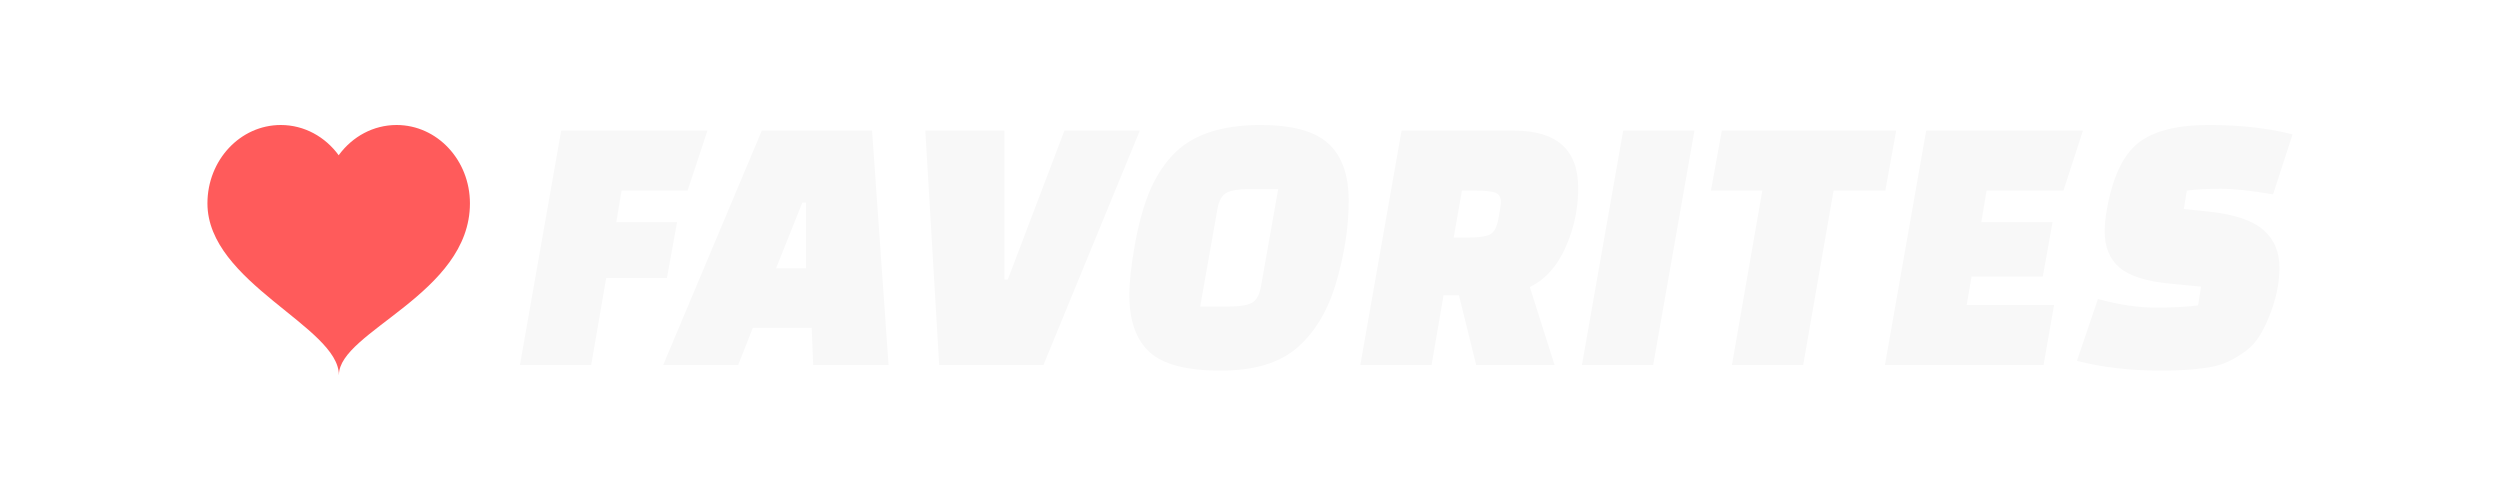
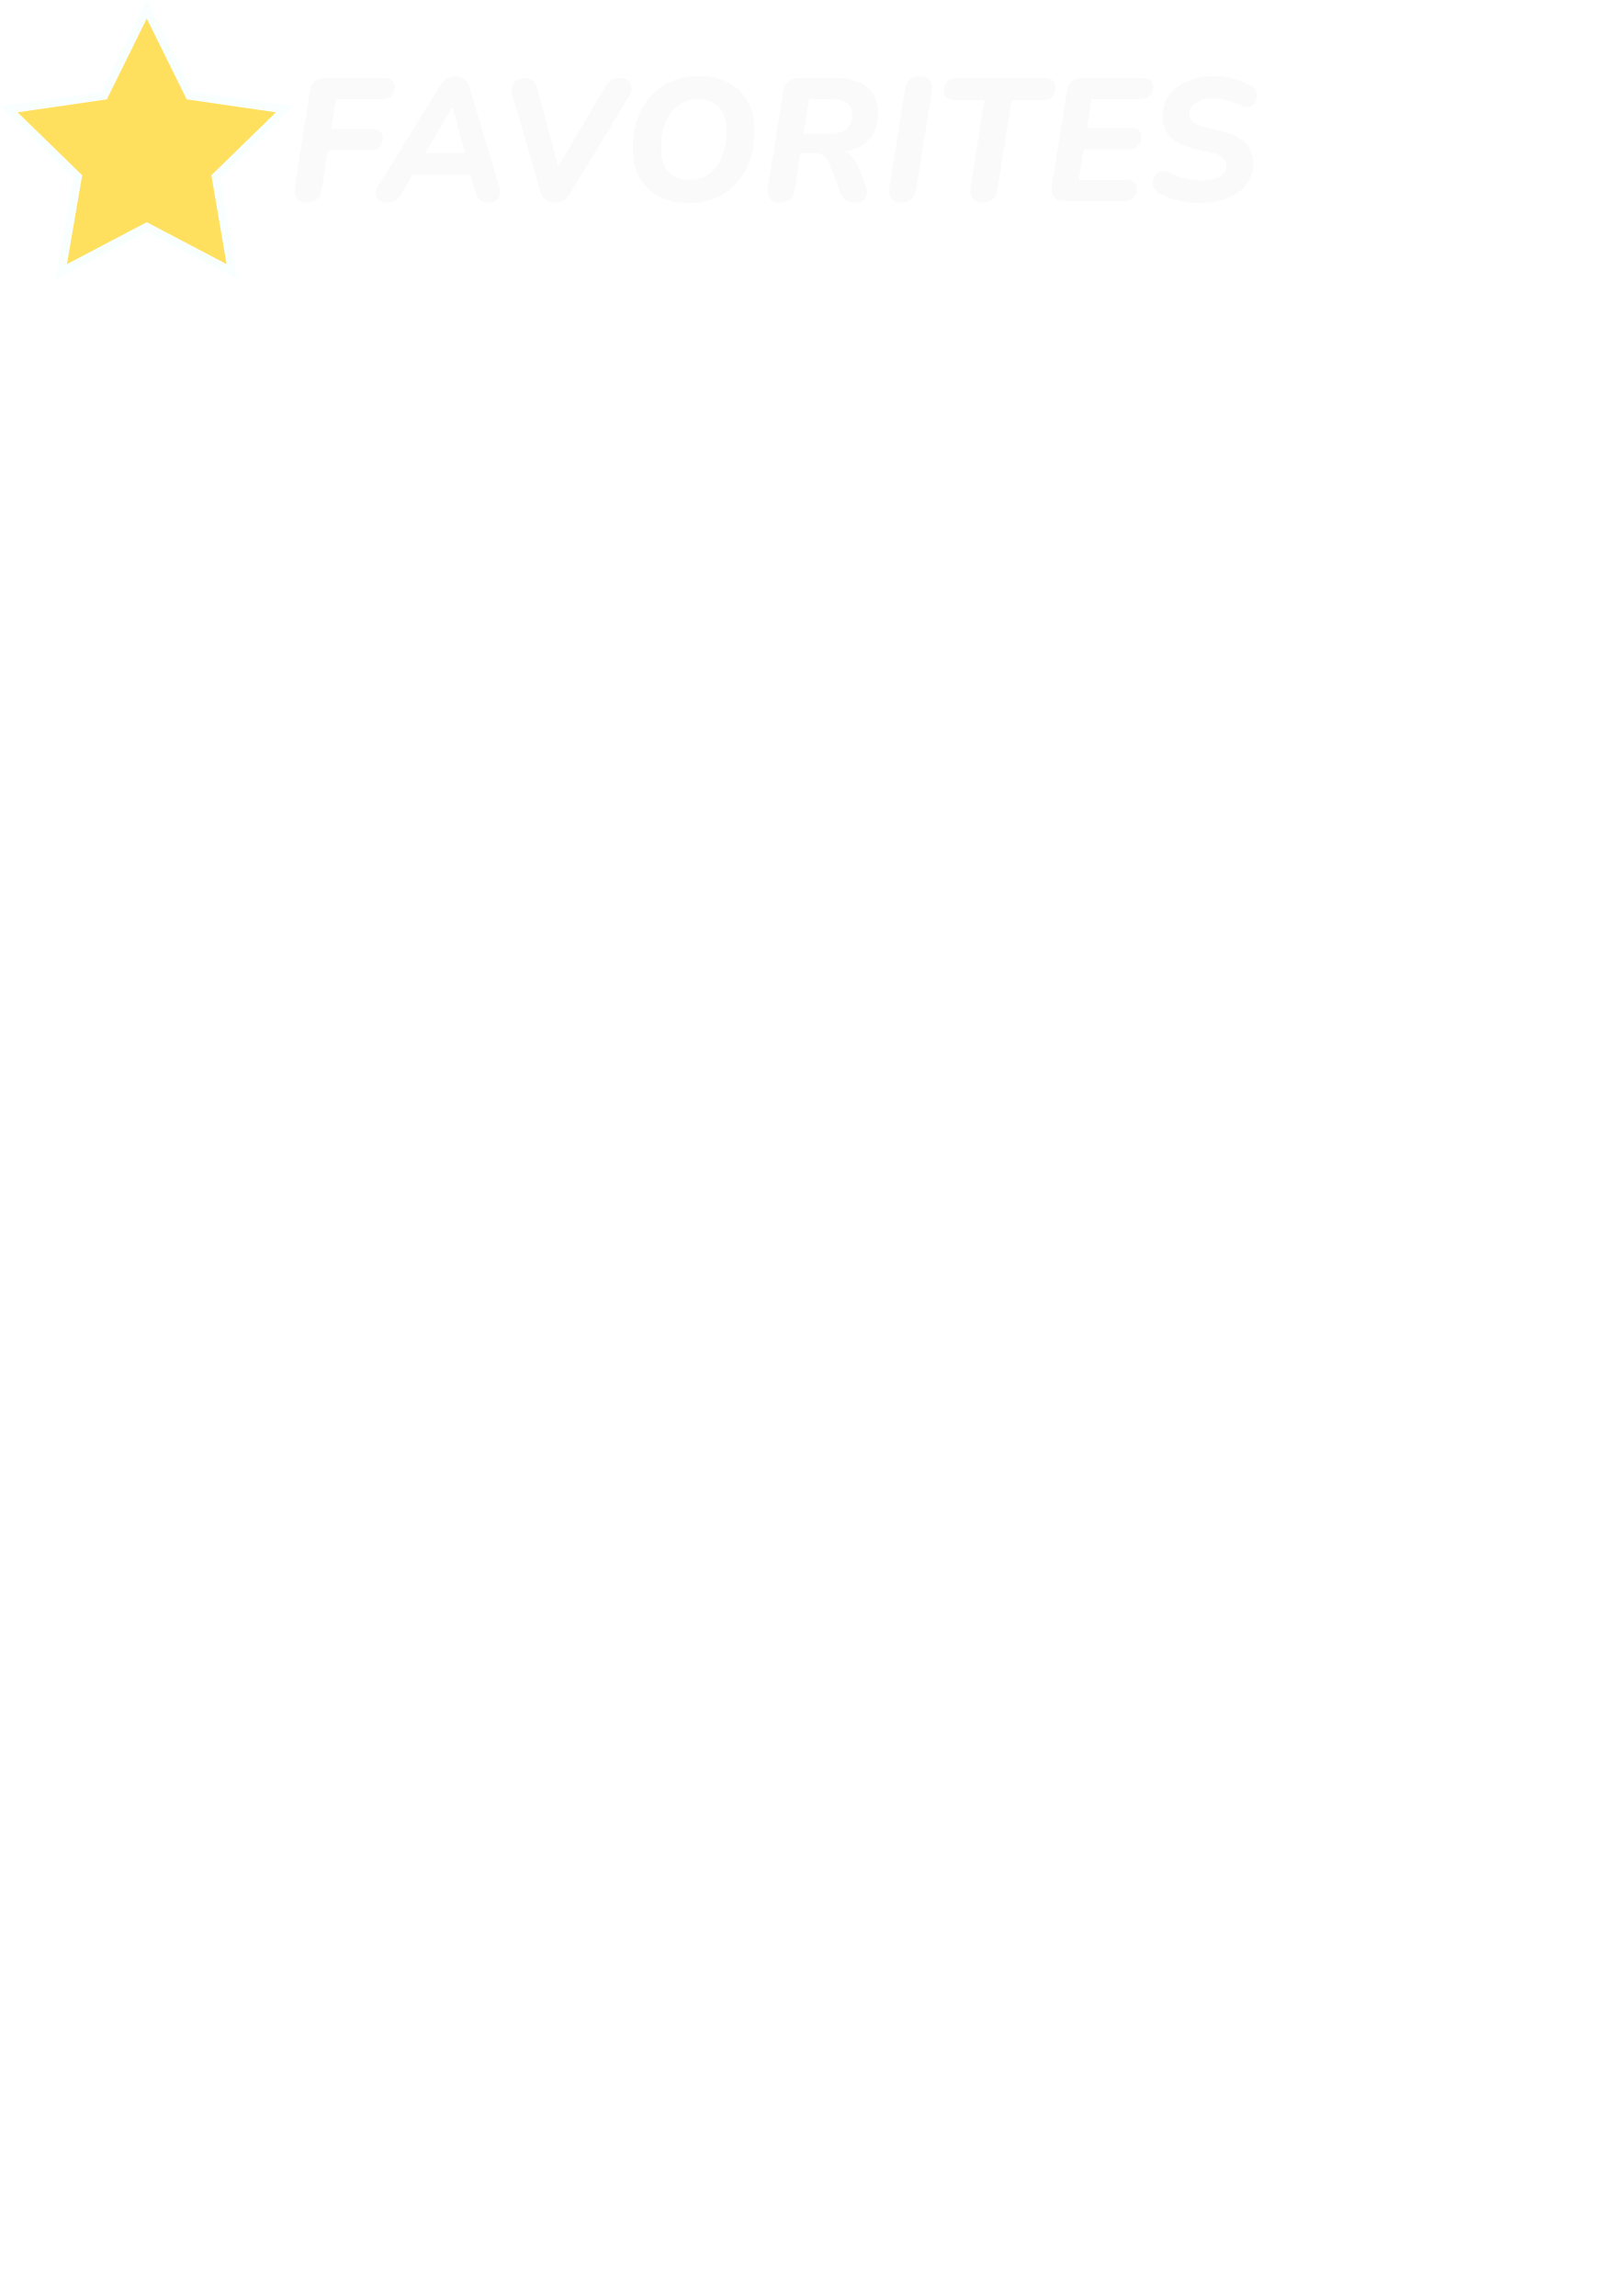
- <svg xmlns="http://www.w3.org/2000/svg" xmlns:ns1="https://boxy-svg.com" viewBox="0 0 200 40" version="1.1" id="svg1">
-   <defs id="defs1" />
-   <path d="M 27.132 12.37 C 28.207 10.926 29.866 10 31.727 10 C 34.968 10 37.595 12.806 37.595 16.27 C 37.595 23.502 27.115 26.524 27.115 29.987 L 27.11 30 C 27.11 26.145 16.595 22.615 16.595 16.27 C 16.595 12.806 19.222 10 22.463 10 C 24.348 10 26.026 10.95 27.099 12.425 L 27.132 12.37" id="Shape" fill-rule="nonzero" style="fill:#ff5b5b;fill-opacity:1" ns1:origin="0 0" />
-   <path d="M 54.165 17.77 L 53.355 22.24 L 48.495 22.24 L 47.295 29.2 L 41.595 29.2 L 44.895 10.45 L 56.595 10.45 L 55.005 15.25 L 49.725 15.25 L 49.305 17.77 L 54.165 17.77 Z M 60.225 26.23 L 59.055 29.2 L 53.055 29.2 L 60.945 10.45 L 69.765 10.45 L 71.085 29.2 L 65.055 29.2 L 64.935 26.23 L 60.225 26.23 Z M 64.485 16.21 L 64.185 16.21 L 62.085 21.46 L 64.485 21.46 L 64.485 16.21 Z M 80.625 22.36 L 85.155 10.45 L 91.185 10.45 L 83.475 29.2 L 75.135 29.2 L 74.025 10.45 L 80.355 10.45 L 80.355 22.36 L 80.625 22.36 Z M 97.395 16.72 L 97.395 16.72 L 96.015 24.52 L 98.385 24.52 L 98.385 24.52 C 99.165 24.52 99.745 24.427 100.125 24.24 L 100.125 24.24 L 100.125 24.24 C 100.505 24.047 100.755 23.61 100.875 22.93 L 100.875 22.93 L 102.255 15.13 L 99.855 15.13 L 99.855 15.13 C 99.095 15.13 98.525 15.223 98.145 15.41 L 98.145 15.41 L 98.145 15.41 C 97.765 15.603 97.515 16.04 97.395 16.72 Z M 100.845 10 L 100.845 10 L 100.845 10 C 103.385 10 105.195 10.497 106.275 11.49 L 106.275 11.49 L 106.275 11.49 C 107.355 12.477 107.895 14 107.895 16.06 L 107.895 16.06 L 107.895 16.06 C 107.895 18.12 107.568 20.277 106.915 22.53 L 106.915 22.53 L 106.915 22.53 C 106.268 24.777 105.238 26.523 103.825 27.77 L 103.825 27.77 L 103.825 27.77 C 102.418 29.023 100.358 29.65 97.645 29.65 L 97.645 29.65 L 97.645 29.65 C 94.938 29.65 93.045 29.157 91.965 28.17 L 91.965 28.17 L 91.965 28.17 C 90.885 27.177 90.345 25.65 90.345 23.59 L 90.345 23.59 L 90.345 23.59 C 90.345 22.61 90.485 21.317 90.765 19.71 L 90.765 19.71 L 90.765 19.71 C 91.045 18.097 91.415 16.707 91.875 15.54 L 91.875 15.54 L 91.875 15.54 C 92.335 14.367 92.955 13.35 93.735 12.49 L 93.735 12.49 L 93.735 12.49 C 95.235 10.83 97.605 10 100.845 10 Z M 122.385 22.96 L 124.365 29.2 L 118.095 29.2 L 116.715 23.62 L 115.485 23.62 L 114.525 29.2 L 108.825 29.2 L 112.125 10.45 L 121.125 10.45 L 121.125 10.45 C 124.545 10.45 126.255 11.98 126.255 15.04 L 126.255 15.04 L 126.255 15.04 C 126.255 16.3 126.065 17.5 125.685 18.64 L 125.685 18.64 L 125.685 18.64 C 124.985 20.8 123.885 22.24 122.385 22.96 L 122.385 22.96 Z M 118.095 15.25 L 116.955 15.25 L 116.295 19 L 117.615 19 L 117.615 19 C 118.295 19 118.808 18.927 119.155 18.78 L 119.155 18.78 L 119.155 18.78 C 119.508 18.627 119.748 18.197 119.875 17.49 L 119.875 17.49 L 119.875 17.49 C 120.008 16.777 120.075 16.34 120.075 16.18 L 120.075 16.18 L 120.075 16.18 C 120.075 15.78 119.922 15.523 119.615 15.41 L 119.615 15.41 L 119.615 15.41 C 119.302 15.303 118.795 15.25 118.095 15.25 L 118.095 15.25 Z M 132.255 29.2 L 126.555 29.2 L 129.855 10.45 L 135.555 10.45 L 132.255 29.2 Z M 151.695 10.45 L 150.825 15.25 L 146.685 15.25 L 144.255 29.2 L 138.555 29.2 L 140.985 15.25 L 136.875 15.25 L 137.745 10.45 L 151.695 10.45 Z M 164.205 17.77 L 163.425 22.12 L 157.725 22.12 L 157.335 24.4 L 164.325 24.4 L 163.485 29.2 L 150.795 29.2 L 154.095 10.45 L 166.635 10.45 L 165.075 15.25 L 158.925 15.25 L 158.505 17.77 L 164.205 17.77 Z M 166.155 28.87 L 166.155 28.87 L 167.835 23.92 L 167.835 23.92 C 169.515 24.38 171.055 24.61 172.455 24.61 L 172.455 24.61 L 172.455 24.61 C 173.855 24.61 174.985 24.55 175.845 24.43 L 175.845 24.43 L 176.085 22.93 L 173.595 22.69 L 173.595 22.69 C 171.695 22.51 170.348 22.08 169.555 21.4 L 169.555 21.4 L 169.555 21.4 C 168.768 20.72 168.375 19.76 168.375 18.52 L 168.375 18.52 L 168.375 18.52 C 168.375 17.98 168.435 17.38 168.555 16.72 L 168.555 16.72 L 168.555 16.72 C 169.015 14.16 169.848 12.4 171.055 11.44 L 171.055 11.44 L 171.055 11.44 C 172.268 10.48 174.145 10 176.685 10 L 176.685 10 L 176.685 10 C 179.225 10 181.465 10.25 183.405 10.75 L 183.405 10.75 L 181.845 15.55 L 181.845 15.55 C 180.105 15.25 178.705 15.1 177.645 15.1 L 177.645 15.1 L 177.645 15.1 C 176.585 15.1 175.685 15.15 174.945 15.25 L 174.945 15.25 L 174.705 16.72 L 176.715 16.93 L 176.715 16.93 C 178.755 17.15 180.205 17.637 181.065 18.39 L 181.065 18.39 L 181.065 18.39 C 181.925 19.137 182.355 20.14 182.355 21.4 L 182.355 21.4 L 182.355 21.4 C 182.355 22.68 182.075 24 181.515 25.36 L 181.515 25.36 L 181.515 25.36 C 181.235 26.06 180.928 26.647 180.595 27.12 L 180.595 27.12 L 180.595 27.12 C 180.268 27.587 179.848 27.983 179.335 28.31 L 179.335 28.31 L 179.335 28.31 C 178.828 28.643 178.365 28.893 177.945 29.06 L 177.945 29.06 L 177.945 29.06 C 177.525 29.233 176.995 29.36 176.355 29.44 L 176.355 29.44 L 176.355 29.44 C 175.415 29.58 174.265 29.65 172.905 29.65 L 172.905 29.65 L 172.905 29.65 C 170.425 29.65 168.175 29.39 166.155 28.87 Z" style="white-space:pre;fill:#f8f8f8;fill-opacity:1" id="path1" />
+ <svg xmlns="http://www.w3.org/2000/svg" width="210mm" height="297mm" viewBox="0 0 210 297" version="1.1" id="svg1">
+   <defs id="defs1">
+     <rect x="166.484" y="161.439" width="548.22" height="127.806" id="rect1" />
+   </defs>
+   <g id="g3">
+     <path d="m 90.325,9.845 c -1.294,0 -2.461,0.234 -3.5,0.7 -1.039,0.452 -1.934,1.099 -2.687,1.941 -0.738,0.828 -1.31,1.814 -1.716,2.957 -0.391,1.144 -0.587,2.393 -0.587,3.748 0,1.49 0.301,2.762 0.903,3.816 0.602,1.054 1.445,1.859 2.529,2.416 1.099,0.557 2.378,0.835 3.839,0.835 1.31,0 2.483,-0.226 3.522,-0.677 1.039,-0.467 1.927,-1.114 2.664,-1.941 0.753,-0.843 1.324,-1.836 1.716,-2.98 0.391,-1.144 0.587,-2.401 0.587,-3.77 0,-1.475 -0.301,-2.739 -0.903,-3.793 C 96.105,12.043 95.262,11.237 94.163,10.68 93.08,10.124 91.8,9.845 90.325,9.845 Z m 66.582,0 c -0.873,0 -1.709,0.12 -2.506,0.361 -0.783,0.226 -1.482,0.564 -2.1,1.016 -0.602,0.437 -1.076,0.979 -1.423,1.626 -0.331,0.632 -0.497,1.355 -0.497,2.167 0,1.099 0.324,1.994 0.971,2.687 0.662,0.692 1.55,1.167 2.664,1.423 l 2.551,0.61 c 0.738,0.166 1.265,0.391 1.581,0.677 0.316,0.286 0.474,0.647 0.474,1.084 0,0.542 -0.271,0.986 -0.813,1.332 -0.527,0.346 -1.272,0.519 -2.235,0.519 -0.677,0 -1.4,-0.075 -2.167,-0.226 -0.753,-0.166 -1.475,-0.429 -2.168,-0.79 -0.391,-0.196 -0.738,-0.256 -1.039,-0.181 -0.301,0.06 -0.549,0.211 -0.745,0.452 -0.196,0.226 -0.316,0.489 -0.361,0.79 -0.045,0.301 -0.008,0.602 0.113,0.903 0.135,0.286 0.376,0.527 0.722,0.722 0.512,0.271 1.061,0.505 1.648,0.7 0.602,0.181 1.212,0.316 1.829,0.406 0.617,0.09 1.234,0.135 1.851,0.135 0.903,0 1.761,-0.105 2.574,-0.316 0.828,-0.226 1.558,-0.55 2.19,-0.971 0.647,-0.437 1.151,-0.979 1.513,-1.626 0.361,-0.647 0.542,-1.407 0.542,-2.28 0,-0.993 -0.339,-1.844 -1.016,-2.551 -0.662,-0.707 -1.641,-1.212 -2.935,-1.513 l -2.529,-0.61 c -0.587,-0.151 -1.031,-0.353 -1.332,-0.609 -0.286,-0.271 -0.429,-0.632 -0.429,-1.084 0,-0.391 0.12,-0.73 0.361,-1.016 0.256,-0.286 0.609,-0.512 1.061,-0.677 0.467,-0.166 1.001,-0.249 1.603,-0.249 0.572,0 1.159,0.075 1.761,0.226 0.617,0.135 1.174,0.331 1.671,0.587 0.452,0.211 0.835,0.294 1.151,0.249 0.331,-0.06 0.587,-0.196 0.768,-0.407 0.196,-0.211 0.308,-0.459 0.338,-0.745 0.045,-0.301 0.008,-0.587 -0.113,-0.858 -0.12,-0.286 -0.331,-0.519 -0.633,-0.7 -0.753,-0.452 -1.573,-0.775 -2.461,-0.971 -0.873,-0.196 -1.685,-0.294 -2.438,-0.294 z m -97.988,0.045 c -0.467,0 -0.85,0.098 -1.151,0.294 -0.301,0.181 -0.58,0.482 -0.836,0.903 l -8.083,13.073 c -0.226,0.376 -0.308,0.723 -0.248,1.039 0.045,0.301 0.203,0.549 0.474,0.745 0.286,0.181 0.632,0.271 1.039,0.271 0.406,0 0.745,-0.083 1.016,-0.249 0.286,-0.181 0.527,-0.436 0.722,-0.767 l 1.538,-2.642 h 7.479 l 0.556,2.122 c 0.135,0.527 0.331,0.918 0.587,1.174 0.271,0.241 0.662,0.361 1.174,0.361 0.361,0 0.67,-0.083 0.926,-0.249 0.256,-0.166 0.429,-0.399 0.519,-0.7 0.09,-0.316 0.068,-0.707 -0.068,-1.174 L 60.748,11.335 C 60.613,10.854 60.387,10.492 60.071,10.252 59.77,10.011 59.386,9.89 58.919,9.89 Z m 60.102,0 c -0.572,0 -1.024,0.151 -1.355,0.452 -0.331,0.286 -0.542,0.722 -0.632,1.309 l -1.987,12.486 c -0.105,0.647 -0.03,1.159 0.226,1.535 0.256,0.361 0.685,0.542 1.287,0.542 0.572,0 1.016,-0.151 1.332,-0.452 0.316,-0.301 0.519,-0.745 0.61,-1.332 l 1.987,-12.463 c 0.105,-0.662 0.03,-1.174 -0.226,-1.535 -0.241,-0.361 -0.655,-0.542 -1.242,-0.542 z M 42.054,10.093 c -0.557,0 -1.001,0.143 -1.332,0.429 -0.331,0.286 -0.542,0.707 -0.633,1.264 l -1.964,12.441 c -0.09,0.617 -1.48e-4,1.106 0.271,1.468 0.271,0.346 0.707,0.519 1.309,0.519 1.084,0 1.716,-0.572 1.897,-1.716 l 0.791,-5.057 h 5.509 c 0.512,0 0.911,-0.151 1.197,-0.452 0.286,-0.301 0.429,-0.692 0.429,-1.174 0,-0.361 -0.128,-0.632 -0.384,-0.813 -0.241,-0.196 -0.594,-0.294 -1.061,-0.294 h -5.261 l 0.632,-3.883 h 5.983 c 0.527,0 0.926,-0.143 1.197,-0.429 0.286,-0.301 0.429,-0.7 0.429,-1.196 0,-0.361 -0.128,-0.632 -0.384,-0.813 -0.241,-0.196 -0.594,-0.294 -1.061,-0.294 z m 25.716,0 c -0.376,0 -0.7,0.09 -0.971,0.271 -0.271,0.181 -0.459,0.436 -0.564,0.767 -0.105,0.316 -0.098,0.693 0.023,1.129 l 3.612,12.441 c 0.151,0.497 0.376,0.873 0.677,1.129 0.316,0.256 0.722,0.384 1.219,0.384 0.467,0 0.85,-0.098 1.151,-0.294 0.301,-0.196 0.58,-0.504 0.836,-0.926 l 7.654,-12.644 c 0.241,-0.376 0.339,-0.737 0.294,-1.084 -0.03,-0.346 -0.181,-0.625 -0.452,-0.836 -0.256,-0.226 -0.617,-0.338 -1.084,-0.338 -0.467,0 -0.843,0.098 -1.129,0.294 -0.286,0.181 -0.557,0.489 -0.813,0.926 L 72.208,21.519 69.531,11.629 c -0.151,-0.587 -0.376,-0.986 -0.677,-1.197 -0.286,-0.226 -0.647,-0.338 -1.084,-0.338 z m 35.56,0 c -0.587,0 -1.054,0.151 -1.4,0.452 -0.346,0.286 -0.557,0.715 -0.632,1.287 l -1.965,12.305 c -0.105,0.647 -0.03,1.159 0.226,1.535 0.271,0.361 0.678,0.542 1.22,0.542 0.587,0 1.046,-0.143 1.377,-0.429 0.346,-0.301 0.564,-0.745 0.655,-1.332 l 0.7,-4.606 h 1.874 c 0.512,0 0.91,0.106 1.196,0.316 0.301,0.196 0.535,0.534 0.7,1.016 l 1.332,3.5 c 0.196,0.527 0.436,0.918 0.722,1.174 0.286,0.241 0.67,0.361 1.152,0.361 0.497,0 0.88,-0.09 1.151,-0.271 0.271,-0.181 0.429,-0.437 0.474,-0.768 0.06,-0.346 2.7e-4,-0.752 -0.18,-1.219 l -0.858,-2.213 c -0.286,-0.722 -0.663,-1.287 -1.129,-1.693 -0.201,-0.181 -0.431,-0.315 -0.682,-0.419 0.47,-0.089 0.918,-0.21 1.336,-0.372 0.933,-0.376 1.663,-0.948 2.19,-1.716 0.527,-0.783 0.79,-1.777 0.79,-2.981 0,-1.385 -0.474,-2.476 -1.422,-3.274 -0.933,-0.798 -2.288,-1.196 -4.064,-1.196 z m 20.478,0 c -0.542,0 -0.971,0.151 -1.287,0.452 -0.301,0.301 -0.452,0.722 -0.452,1.264 0,0.361 0.135,0.647 0.406,0.858 0.271,0.211 0.647,0.316 1.129,0.316 h 3.703 l -1.761,11.176 c -0.105,0.632 -0.03,1.136 0.226,1.513 0.271,0.361 0.693,0.542 1.265,0.542 0.572,0 1.016,-0.151 1.332,-0.452 0.331,-0.301 0.542,-0.738 0.632,-1.309 l 1.829,-11.47 h 3.974 c 0.542,0 0.963,-0.151 1.264,-0.452 0.301,-0.316 0.452,-0.745 0.452,-1.287 0,-0.361 -0.135,-0.64 -0.406,-0.836 -0.256,-0.211 -0.632,-0.316 -1.129,-0.316 z m 16.143,0 c -0.557,0 -1.001,0.143 -1.332,0.429 -0.331,0.286 -0.542,0.707 -0.632,1.264 l -1.942,12.26 c -0.09,0.632 0.008,1.121 0.294,1.467 0.286,0.331 0.753,0.497 1.4,0.497 h 7.699 c 0.497,0 0.888,-0.143 1.174,-0.429 0.301,-0.286 0.452,-0.685 0.452,-1.196 0,-0.361 -0.128,-0.632 -0.384,-0.813 -0.241,-0.196 -0.595,-0.294 -1.061,-0.294 h -6.096 l 0.632,-3.974 h 5.87 c 0.482,0 0.865,-0.143 1.151,-0.429 0.301,-0.301 0.452,-0.707 0.452,-1.219 0,-0.346 -0.12,-0.617 -0.361,-0.813 -0.241,-0.196 -0.595,-0.294 -1.061,-0.294 h -5.622 l 0.587,-3.725 h 6.367 c 0.497,0 0.888,-0.143 1.174,-0.429 0.301,-0.286 0.452,-0.685 0.452,-1.196 0,-0.361 -0.128,-0.632 -0.384,-0.813 -0.241,-0.196 -0.594,-0.294 -1.061,-0.294 z m -49.694,2.732 c 1.144,0 2.047,0.339 2.709,1.016 0.662,0.677 0.993,1.716 0.993,3.116 0,1.219 -0.188,2.31 -0.564,3.274 -0.376,0.948 -0.926,1.693 -1.648,2.235 -0.707,0.542 -1.565,0.813 -2.573,0.813 -1.144,0 -2.047,-0.339 -2.709,-1.016 -0.647,-0.692 -0.971,-1.731 -0.971,-3.116 0,-1.249 0.188,-2.348 0.564,-3.296 0.376,-0.948 0.918,-1.686 1.626,-2.213 0.707,-0.542 1.566,-0.813 2.574,-0.813 z m 14.382,0 h 2.89 c 0.933,0 1.61,0.173 2.032,0.519 0.436,0.331 0.655,0.835 0.655,1.513 0,0.813 -0.248,1.43 -0.745,1.852 -0.497,0.406 -1.204,0.61 -2.122,0.61 h -3.432 z m -46.126,0.994 h 0.045 l 1.577,6.005 h -5.136 z" style="font-size:85.333px;line-height:1.25;white-space:pre;shape-inside:url(#rect1);display:inline;fill:#fafafa" id="path3" />
+     <path d="M 18.981,1.196 13.467,12.368 1.137,14.16 10.059,22.856 7.953,35.136 18.981,29.339 30.009,35.136 27.903,22.856 36.825,14.16 24.495,12.368 Z" style="fill:#ffe05e;stroke:#f9ffff;stroke-width:1.058" id="path2" />
+   </g>
</svg>
